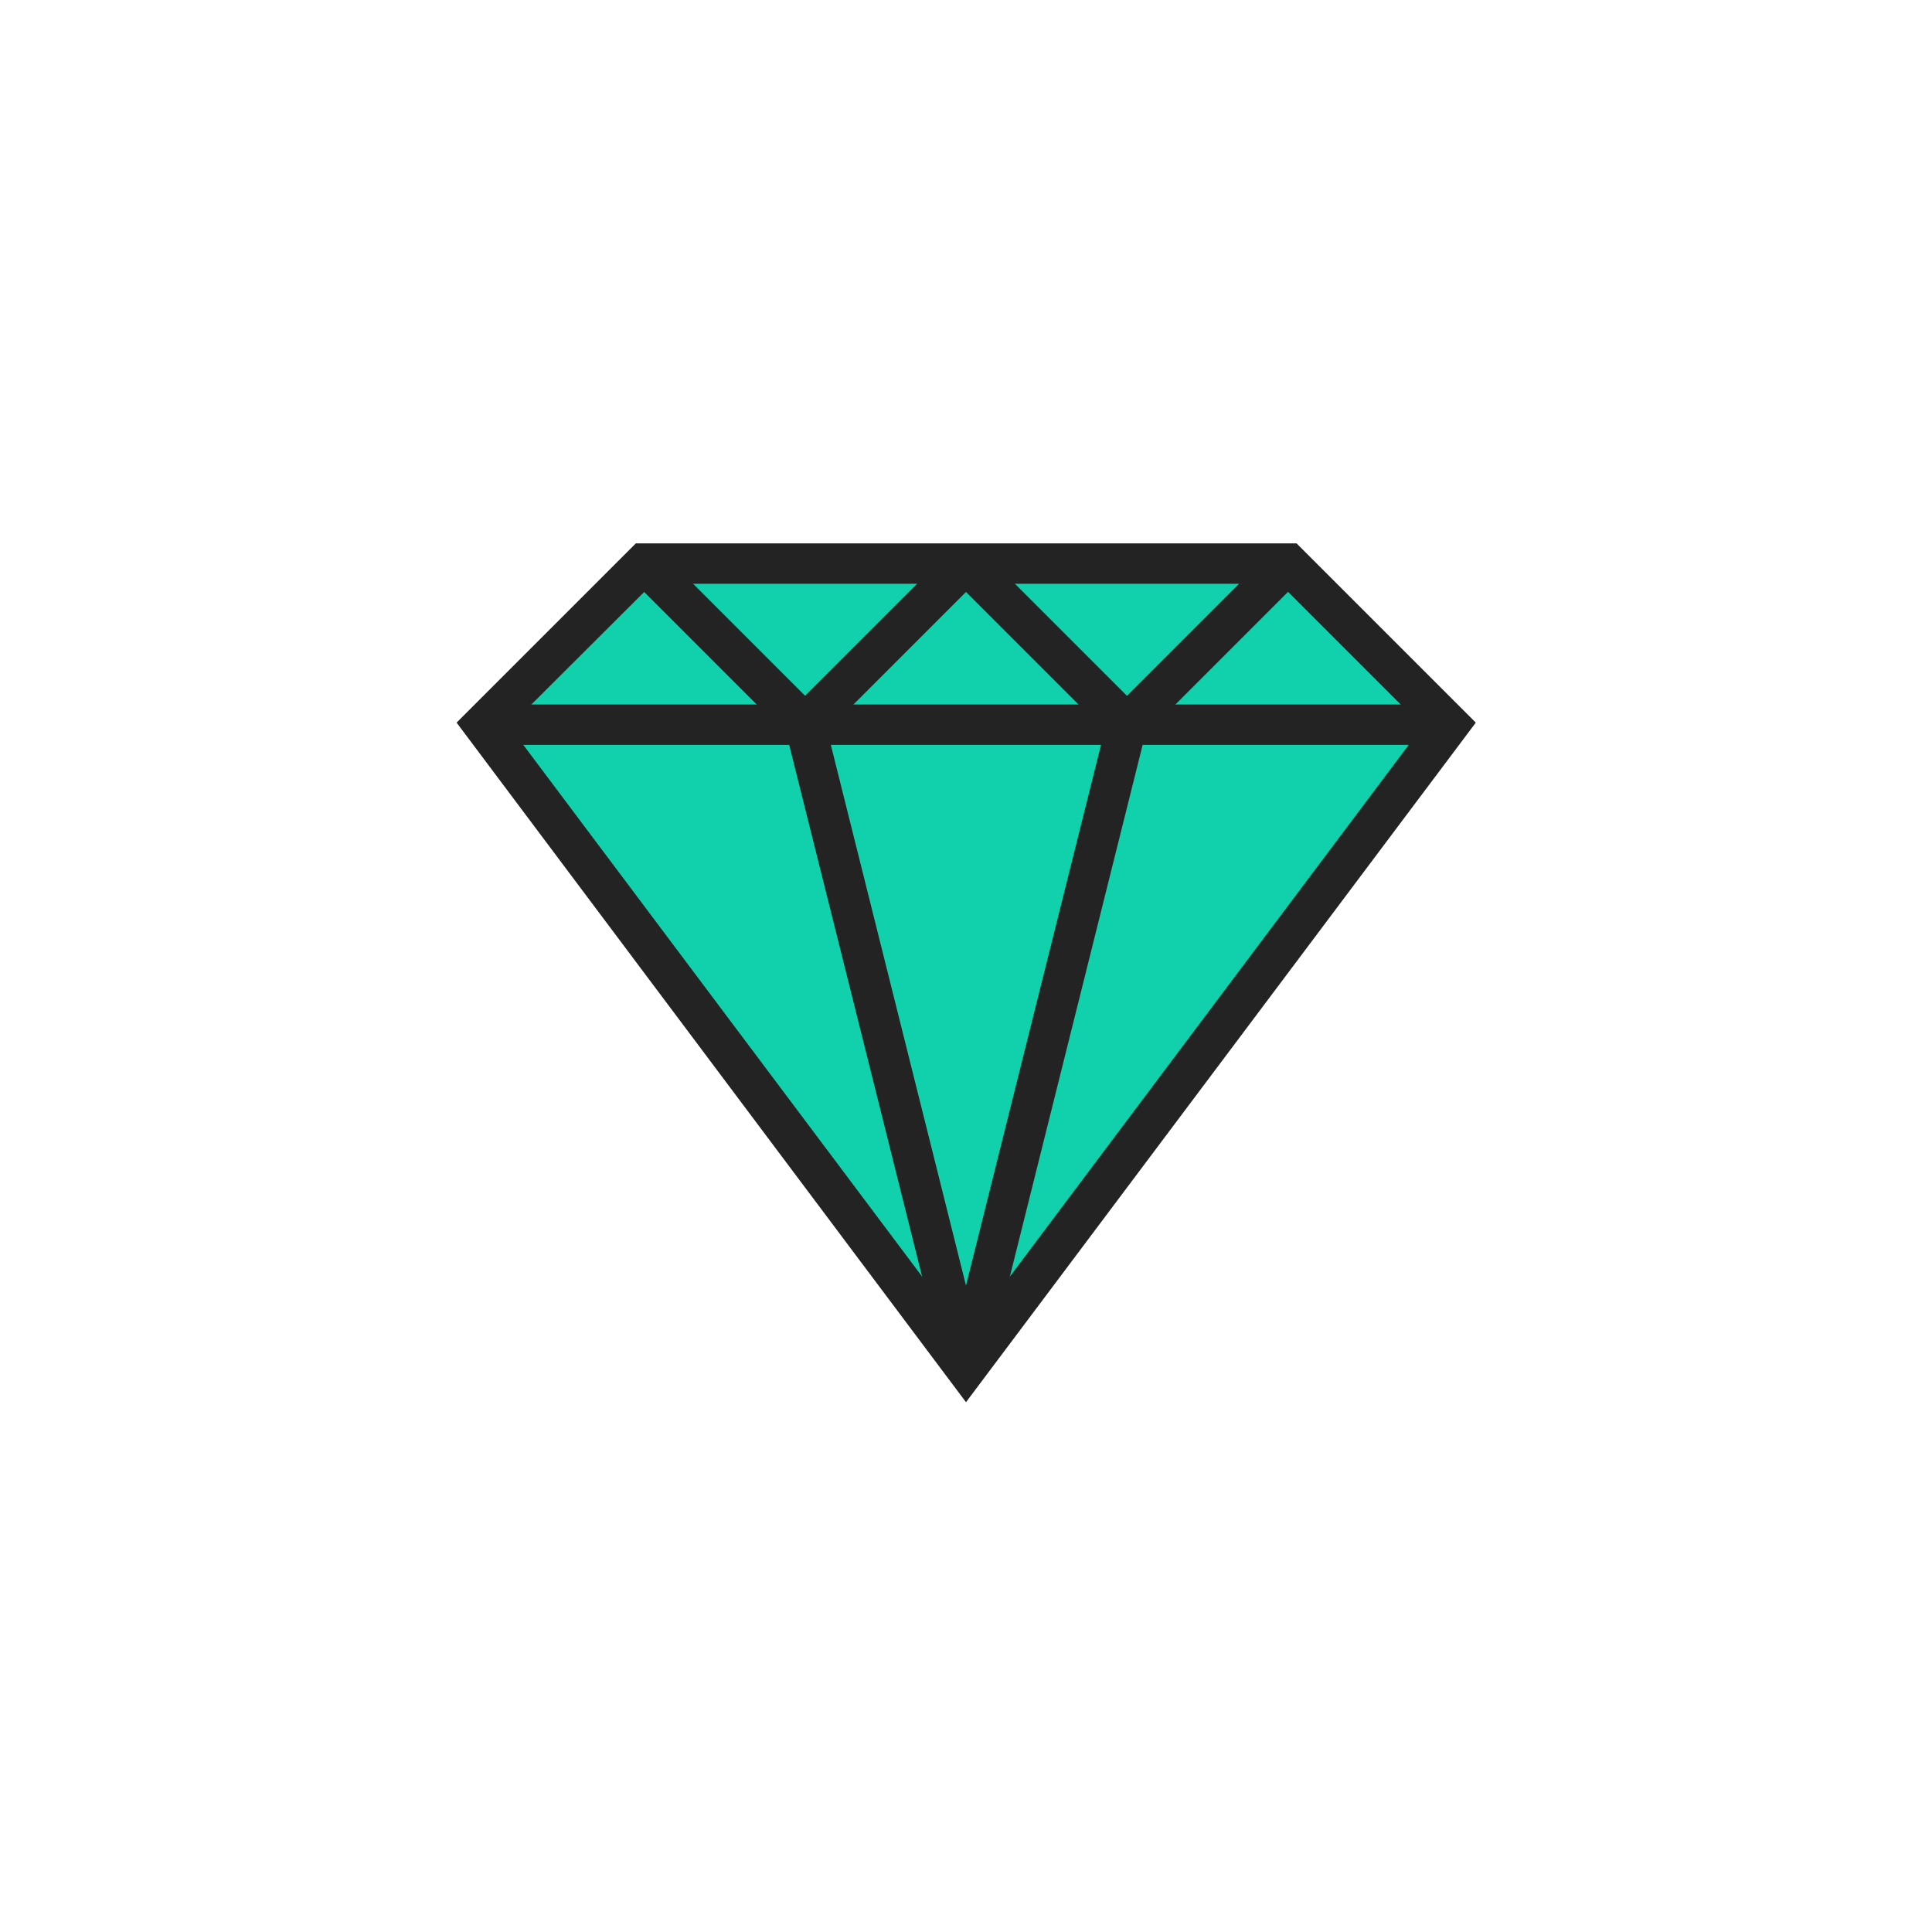
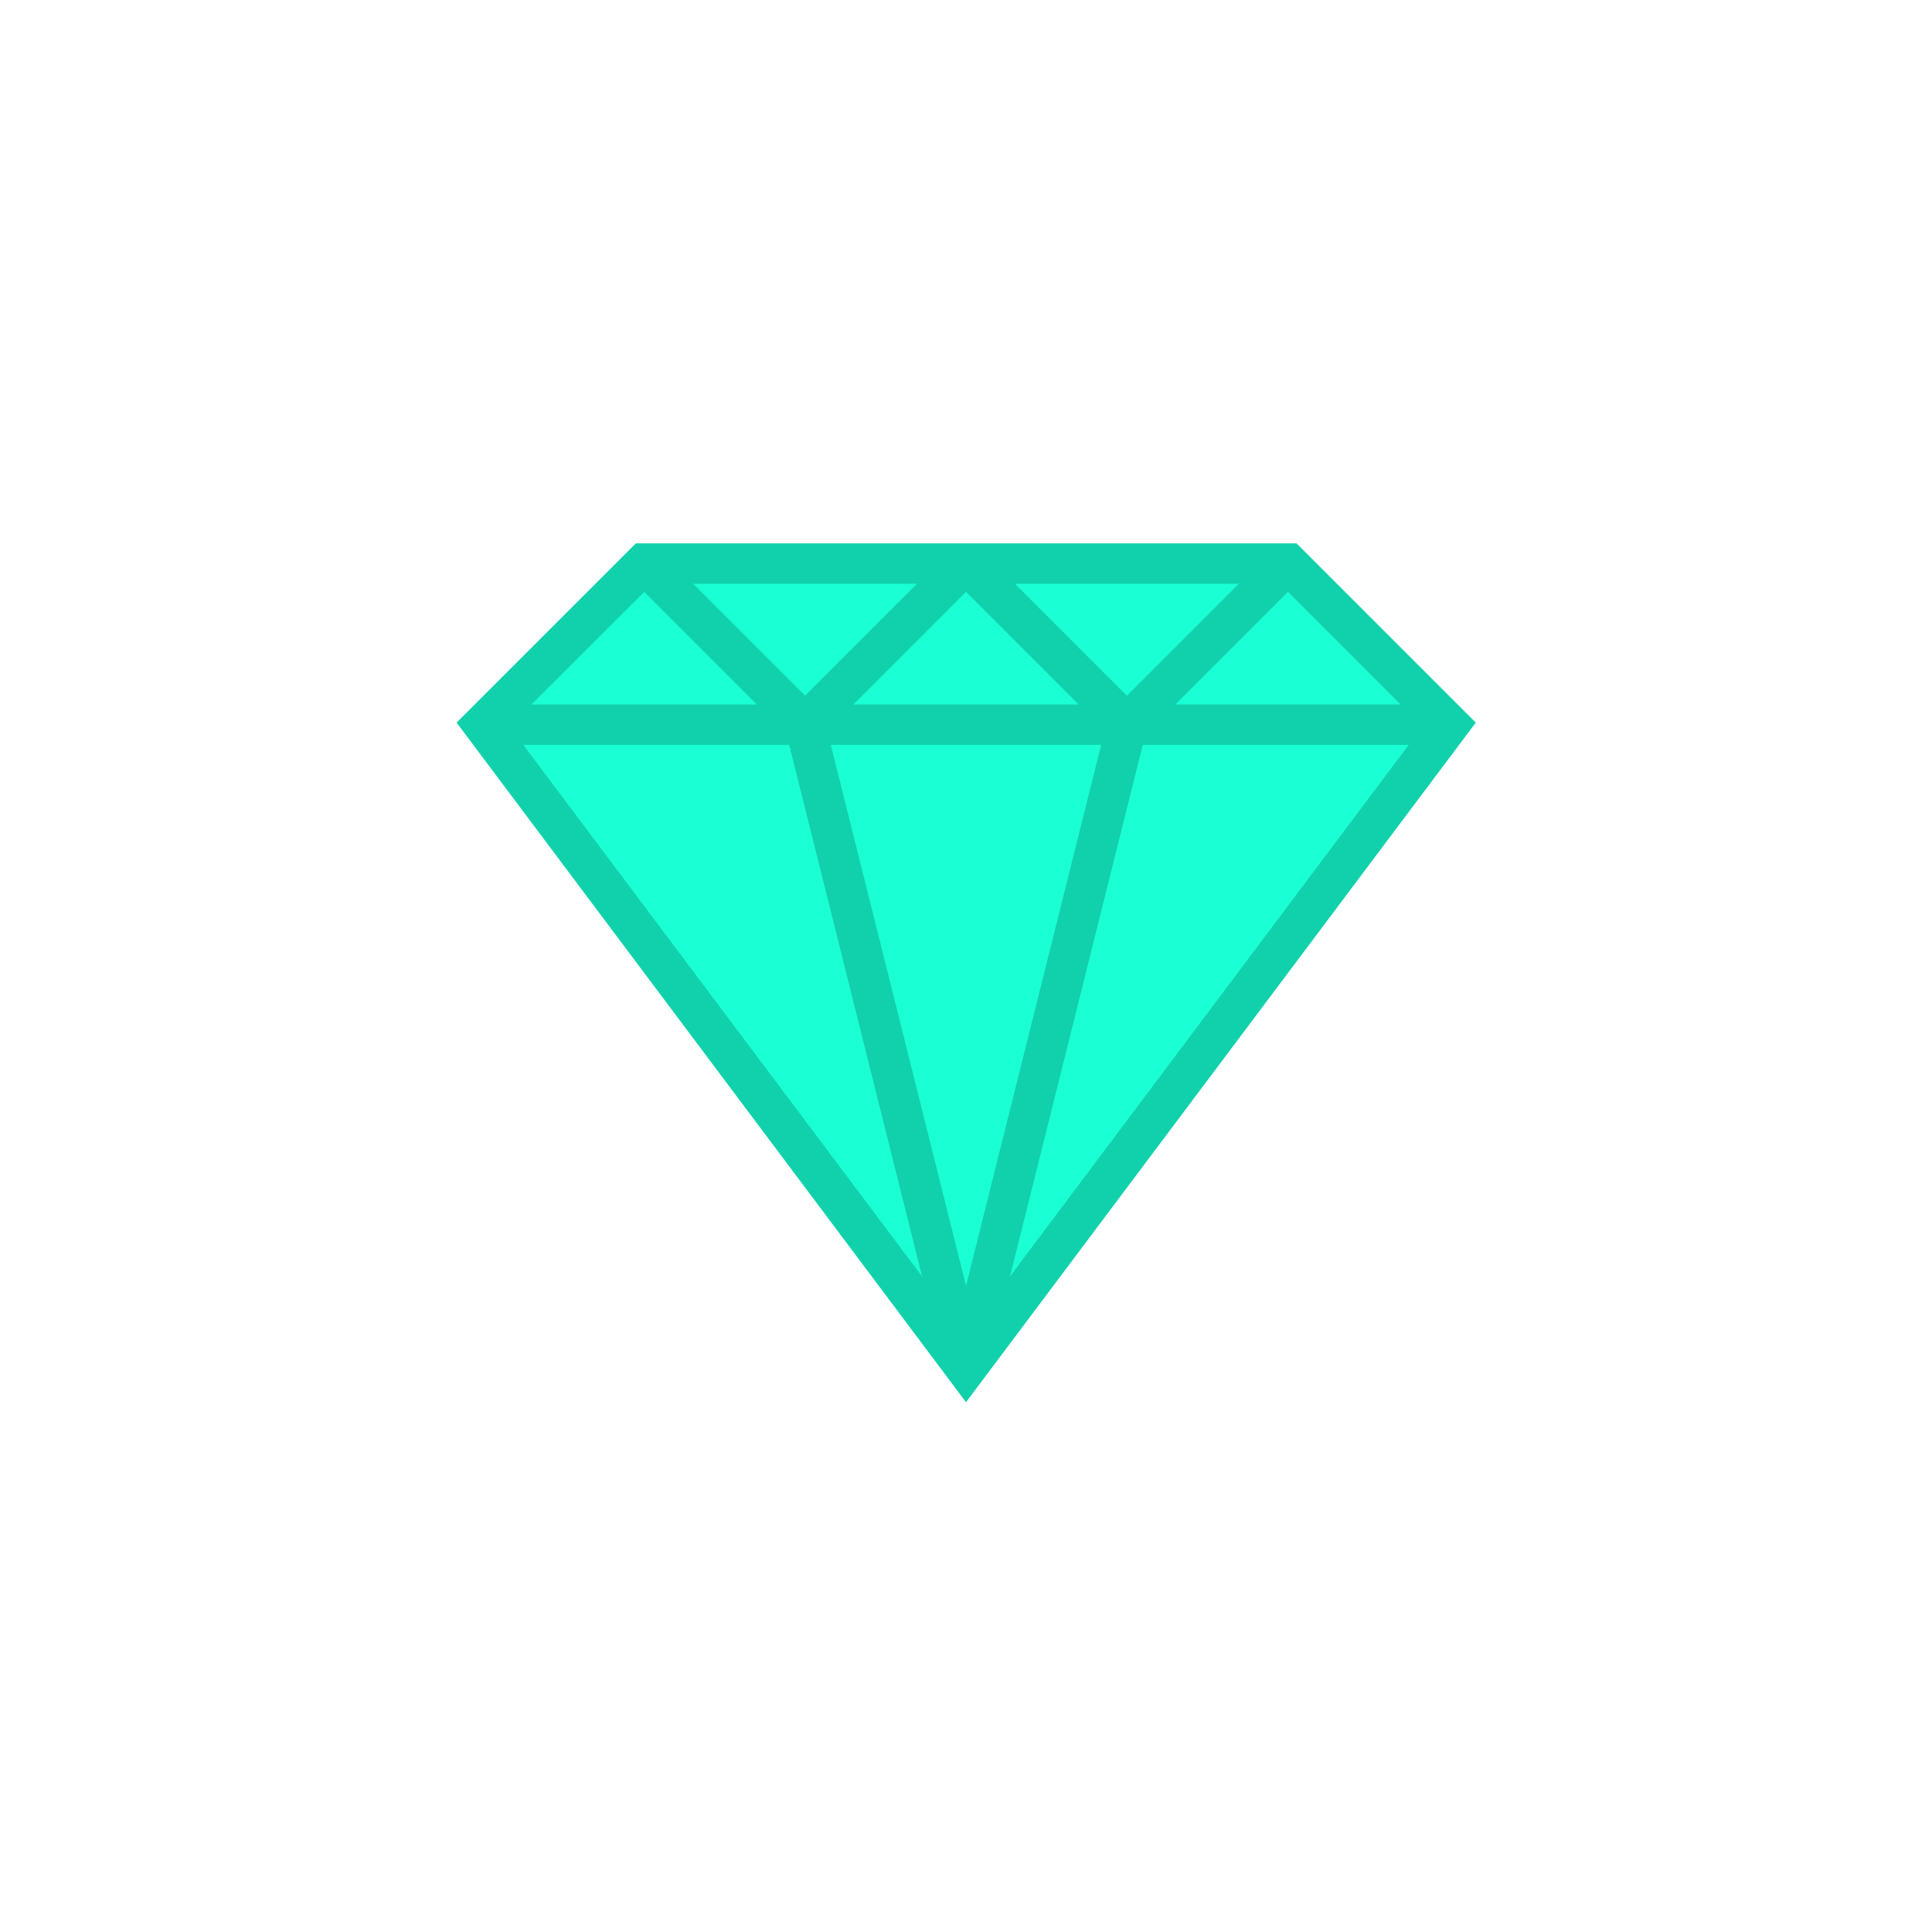
<svg xmlns="http://www.w3.org/2000/svg" version="1.1" id="Layer_1" x="0px" y="0px" viewBox="0 0 512 512" style="enable-background:new 0 0 512 512;" xml:space="preserve">
  <style type="text/css">
	.st0{fill:#FFFFFF;}
- 	.st1{fill:#11D1AC;}
- 	.st2{fill:#232323;}
+ 	.st1{fill:#1AFFD3;}
+ 	.st2{fill:#11D1AC;}
</style>
  <g id="Layer_87">
    <g>
      <g>
        <rect class="st0" width="512" height="512" />
      </g>
      <g>
        <g>
          <polygon class="st1" points="341.3,149.3 384,192 256,362.7 128,192 170.7,149.3     " />
        </g>
        <g>
          <rect x="128" y="186.7" class="st2" width="256" height="10.7" />
        </g>
        <g>
-           <rect x="186.7" y="140.5" transform="matrix(0.7071 -0.7071 0.7071 0.7071 -64.4427 185.7481)" class="st2" width="10.7" height="60.3" />
+           <rect x="186.7" y="140.5" transform="matrix(0.7071 -0.7071 0.7071 0.7071 -64.4018 185.7527)" class="st2" width="10.7" height="60.3" />
        </g>
        <g>
-           <rect x="204.5" y="165.3" transform="matrix(0.7071 -0.7071 0.7071 0.7071 -51.9445 215.9208)" class="st2" width="60.3" height="10.7" />
+           <rect x="204.5" y="165.3" transform="matrix(0.7071 -0.7071 0.7071 0.7071 -51.954 215.9048)" class="st2" width="60.3" height="10.7" />
        </g>
        <g>
-           <rect x="272" y="140.5" transform="matrix(0.7071 -0.7071 0.7071 0.7071 -39.4458 246.0934)" class="st2" width="10.7" height="60.3" />
+           <rect x="272" y="140.5" transform="matrix(0.7071 -0.7071 0.7071 0.7071 -39.4353 246.0865)" class="st2" width="10.7" height="60.3" />
        </g>
        <g>
-           <rect x="289.8" y="165.3" transform="matrix(0.7071 -0.7071 0.7071 0.7071 -26.9569 276.2525)" class="st2" width="60.3" height="10.7" />
+           <rect x="289.8" y="165.3" transform="matrix(0.7071 -0.7071 0.7071 0.7071 -26.9806 276.228)" class="st2" width="60.3" height="10.7" />
        </g>
        <g>
-           <rect x="229.3" y="189.4" transform="matrix(0.9701 -0.2425 0.2425 0.9701 -60.2463 65.1888)" class="st2" width="10.7" height="175.9" />
+           <rect x="229.3" y="189.4" transform="matrix(0.9701 -0.2425 0.2425 0.9701 -60.2546 65.1834)" class="st2" width="10.7" height="175.9" />
        </g>
        <g>
-           <rect x="189.4" y="272" transform="matrix(0.2423 -0.9702 0.9702 0.2423 -58.9476 479.1976)" class="st2" width="175.9" height="10.7" />
+           <rect x="189.4" y="272" transform="matrix(0.2423 -0.9702 0.9702 0.2423 -58.9111 479.1961)" class="st2" width="175.9" height="10.7" />
        </g>
        <g>
          <path class="st2" d="M256,371.6L121,191.5l47.5-47.5h175.1l47.5,47.5L256,371.6z M135,192.5l121,161.3l121-161.3l-37.8-37.8      H172.9L135,192.5z" />
        </g>
      </g>
    </g>
  </g>
  <g id="Layer_1_1_">
</g>
</svg>
